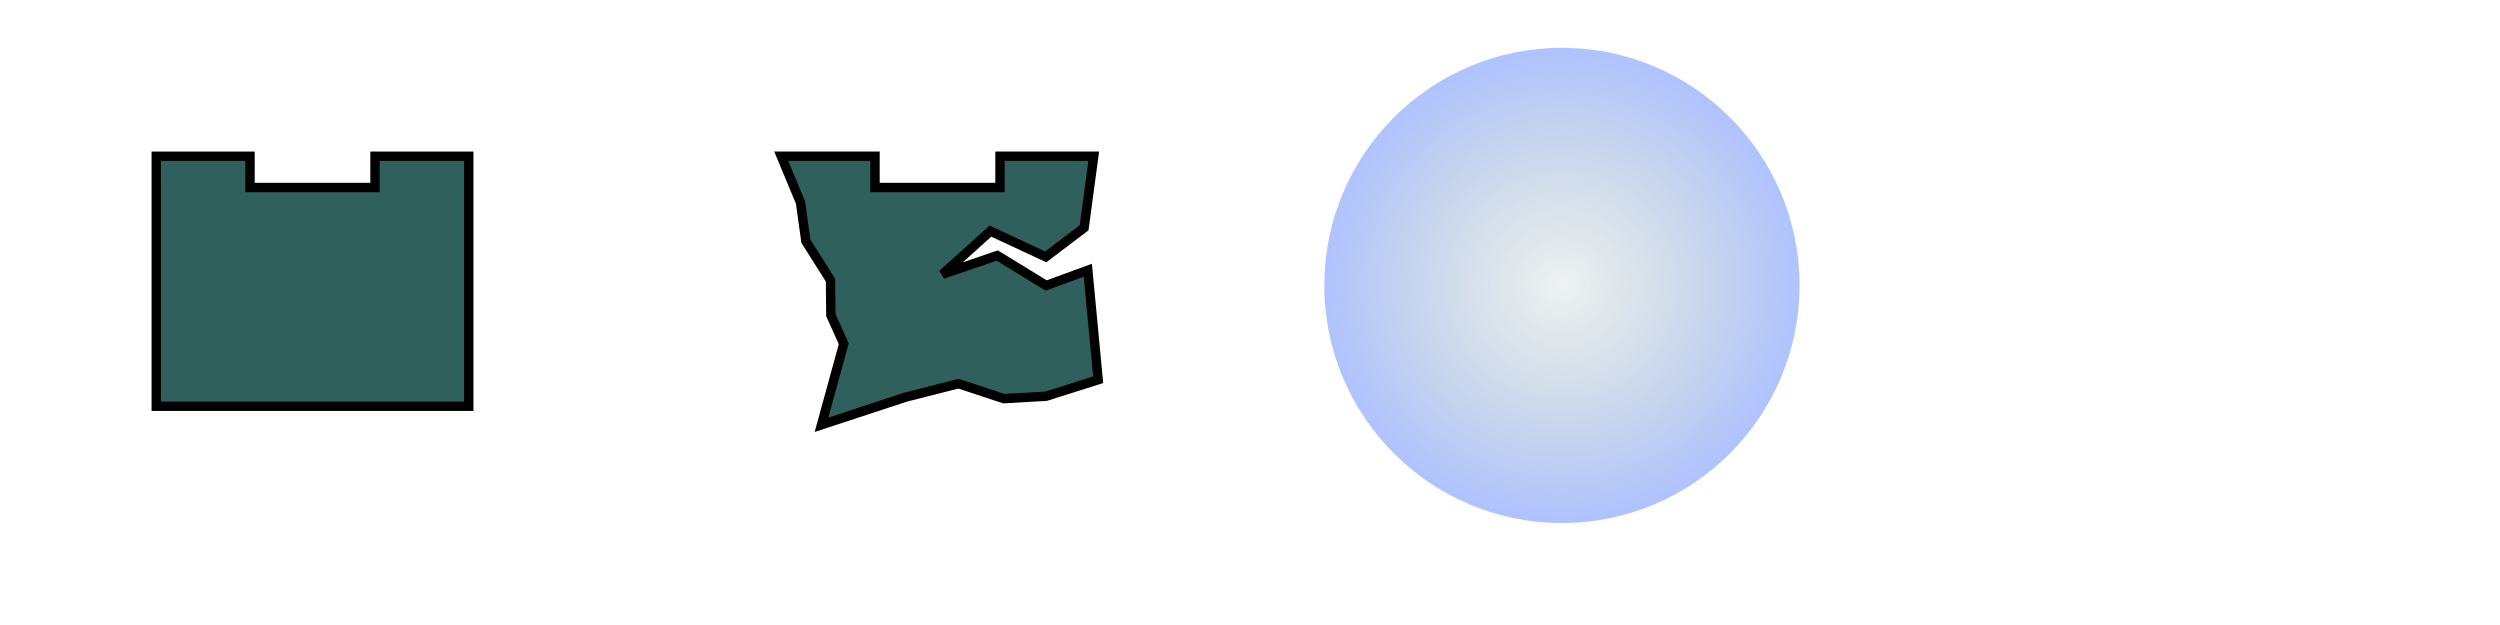
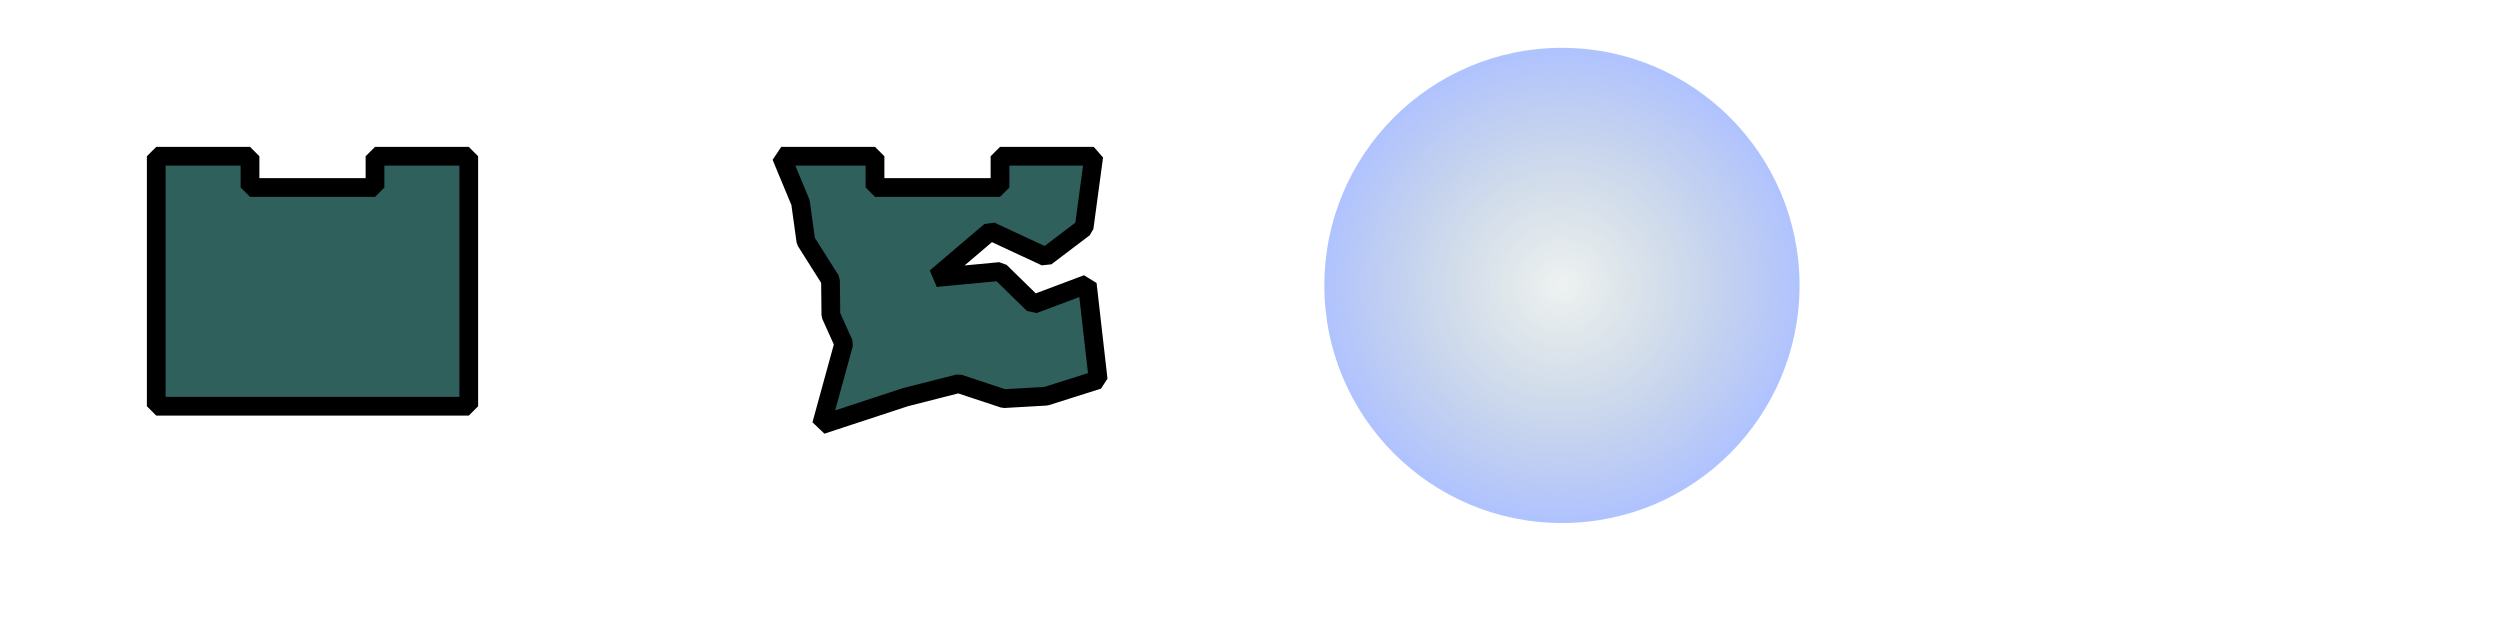
<svg xmlns="http://www.w3.org/2000/svg" xmlns:xlink="http://www.w3.org/1999/xlink" width="800" height="200" viewBox="0 0 211.667 52.917" version="1.1" id="svg8">
  <defs id="defs2">
    <linearGradient id="linearGradient4673">
      <stop style="stop-color:#30605c;stop-opacity:0.084" offset="0" id="stop4669" />
      <stop style="stop-color:#3062ff;stop-opacity:0.386" offset="1" id="stop4671" />
    </linearGradient>
    <radialGradient xlink:href="#linearGradient4673" id="radialGradient4675" cx="79.843" cy="270.448" fx="79.843" fy="270.448" r="24.074" gradientUnits="userSpaceOnUse" gradientTransform="matrix(0.8446651,-0.01665622,0.01641389,0.8323768,60.36542,44.46496)" />
  </defs>
  <g id="layer1" transform="translate(0,-244.0833)">
-     <path style="opacity:1;vector-effect:none;fill:#30605c;fill-opacity:1;fill-rule:evenodd;stroke:#000000;stroke-width:0.794;stroke-linecap:butt;stroke-linejoin:miter;stroke-miterlimit:4;stroke-dasharray:none;stroke-dashoffset:0;stroke-opacity:1;paint-order:markers fill stroke" d="m 13.229,257.312 h 7.938 v 2.646 H 31.75 v -2.646 h 7.938 v 21.167 H 13.229 Z" id="path4681" />
+     <path style="opacity:1;vector-effect:none;fill:#30605c;fill-opacity:1;fill-rule:evenodd;stroke:#000000;stroke-width:1.587;stroke-linecap:butt;stroke-linejoin:bevel;stroke-miterlimit:4;stroke-dasharray:none;stroke-dashoffset:0;stroke-opacity:1;paint-order:markers fill stroke;font-variant-east_asian:normal" d="m 13.229,257.312 h 7.938 v 2.646 H 31.75 v -2.646 h 7.938 v 21.167 H 13.229 Z" id="path4681" />
    <circle style="color:#000000;clip-rule:nonzero;display:inline;overflow:visible;visibility:visible;opacity:1;isolation:auto;mix-blend-mode:normal;color-interpolation:sRGB;color-interpolation-filters:linearRGB;solid-color:#000000;solid-opacity:1;vector-effect:none;fill:url(#radialGradient4675);fill-opacity:1;fill-rule:evenodd;stroke:none;stroke-width:0.357;stroke-linecap:butt;stroke-linejoin:miter;stroke-miterlimit:4;stroke-dasharray:none;stroke-dashoffset:0;stroke-opacity:1;paint-order:markers fill stroke;color-rendering:auto;image-rendering:auto;shape-rendering:auto;text-rendering:auto;enable-background:accumulate" id="path4657" cx="132.245" cy="268.25" r="20.117" />
-     <path style="opacity:1;vector-effect:none;fill:#30605c;fill-opacity:1;fill-rule:evenodd;stroke:#000000;stroke-width:0.794;stroke-linecap:butt;stroke-linejoin:miter;stroke-miterlimit:4;stroke-dasharray:none;stroke-dashoffset:0;stroke-opacity:1;paint-order:markers fill stroke" d="m 66.146,257.312 h 7.938 v 2.646 h 10.583 v -2.646 h 7.938 l -0.818,6.058 -3.247,2.46 -4.682,-2.179 -4.061,3.654 4.638,-1.588 4.143,2.538 3.524,-1.291 0.876,9.271 -4.41,1.396 -3.578,0.205 -3.829,-1.268 -4.518,1.149 -7.09,2.332 1.885,-6.861 -1.091,-2.424 -0.032,-2.962 -2.085,-3.301 -0.453,-3.269 z" id="path4681-2" />
+     <path style="opacity:1;vector-effect:none;fill:#30605c;fill-opacity:1;fill-rule:evenodd;stroke:#000000;stroke-width:1.587;stroke-linecap:butt;stroke-linejoin:bevel;stroke-miterlimit:4;stroke-dasharray:none;stroke-dashoffset:0;stroke-opacity:1;paint-order:markers fill stroke" d="m 66.146,257.312 h 7.938 v 2.646 h 10.583 v -2.646 h 7.938 l -0.818,6.058 -3.247,2.46 -4.682,-2.179 -4.622,3.934 5.433,-0.513 2.833,2.771 4.553,-1.712 0.923,8.102 -4.41,1.396 -3.578,0.205 -3.829,-1.268 -4.518,1.149 -7.09,2.332 1.885,-6.861 -1.091,-2.424 -0.032,-2.962 -2.085,-3.301 -0.453,-3.269 z" id="path4681-2" />
  </g>
</svg>
